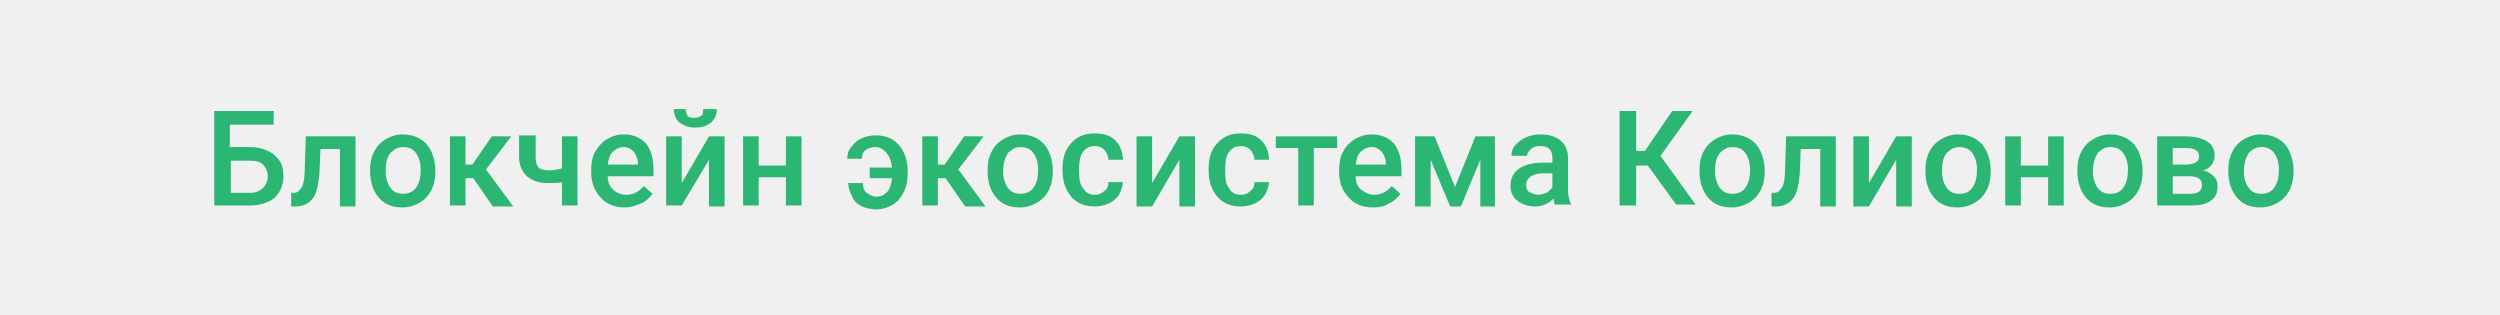
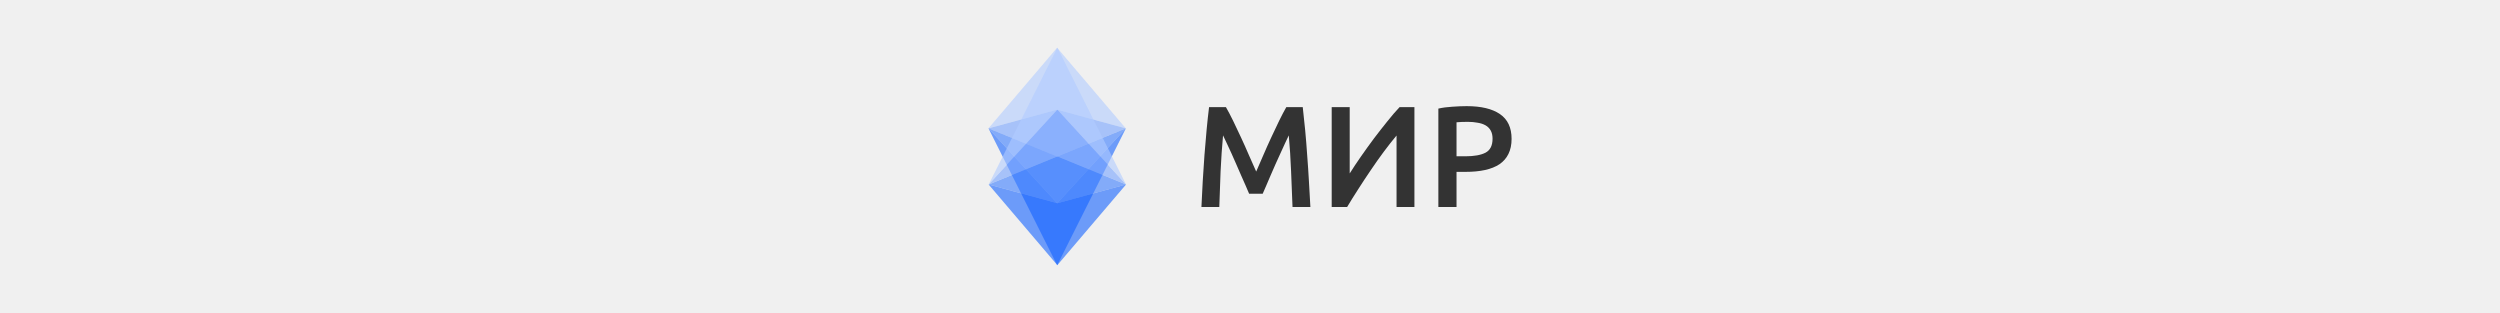
- <svg xmlns="http://www.w3.org/2000/svg" version="1.1" id="Слой_1" shape-rendering="geometricPrecision" text-rendering="geometricPrecision" image-rendering="optimizeQuality" x="0px" y="0px" viewBox="0 0 256.7 32.3" style="enable-background:new 0 0 256.7 32.3;" xml:space="preserve">
-   <style type="text/css">
- 	.st0{fill:#2BB673;}
- </style>
-   <g>
-     <path class="st0" d="M28.1,12.8h-4.5v2.3h2c0.7,0,1.3,0.1,1.9,0.4c0.5,0.2,0.9,0.6,1.2,1c0.3,0.4,0.4,1,0.4,1.6   c0,0.9-0.3,1.6-0.9,2.2c-0.6,0.5-1.5,0.8-2.5,0.8H22v-9.7h6.1V12.8z M23.7,16.5v3.3h2c0.6,0,1-0.2,1.3-0.5c0.3-0.3,0.5-0.7,0.5-1.2   c0-0.5-0.2-0.9-0.5-1.2c-0.3-0.3-0.7-0.4-1.3-0.4H23.7z" />
-     <path class="st0" d="M36.5,14v7.2h-1.6v-5.9h-2l-0.1,2.5c-0.1,1.2-0.3,2.1-0.7,2.6c-0.4,0.5-1,0.8-1.7,0.8h-0.5l0-1.4l0.3,0   c0.4,0,0.6-0.3,0.8-0.6c0.2-0.4,0.3-1.1,0.3-2.1l0.1-3.1H36.5z" />
-     <path class="st0" d="M38,17.5c0-0.7,0.1-1.3,0.4-1.9c0.3-0.6,0.7-1,1.2-1.3c0.5-0.3,1.1-0.5,1.7-0.5c1,0,1.8,0.3,2.4,0.9   c0.6,0.6,0.9,1.5,1,2.5l0,0.4c0,0.7-0.1,1.3-0.4,1.9c-0.3,0.6-0.7,1-1.2,1.3c-0.5,0.3-1.1,0.5-1.8,0.5c-1,0-1.8-0.3-2.4-1   S38,18.7,38,17.5L38,17.5z M39.6,17.6c0,0.7,0.2,1.3,0.5,1.7c0.3,0.4,0.7,0.6,1.3,0.6c0.5,0,1-0.2,1.3-0.6s0.5-1,0.5-1.9   c0-0.7-0.2-1.3-0.5-1.7c-0.3-0.4-0.7-0.6-1.3-0.6c-0.5,0-0.9,0.2-1.3,0.6C39.7,16.2,39.6,16.8,39.6,17.6z" />
-     <path class="st0" d="M48.6,18.3h-0.8v2.8h-1.6V14h1.6v2.9h0.7l2-2.9h2l-2.6,3.4l2.8,3.8h-2.1L48.6,18.3z" />
-     <path class="st0" d="M59.3,21.1h-1.6v-2.4c-0.4,0.1-0.9,0.1-1.3,0.1c-1,0-1.7-0.2-2.3-0.7c-0.5-0.5-0.8-1.1-0.8-2v-2.2H55v2.2   c0,0.5,0.1,0.9,0.3,1.1c0.2,0.2,0.6,0.3,1.1,0.3c0.4,0,0.9-0.1,1.3-0.2V14h1.6V21.1z" />
-     <path class="st0" d="M64.2,21.3c-1,0-1.9-0.3-2.5-1c-0.6-0.6-1-1.5-1-2.6v-0.2c0-0.7,0.1-1.4,0.4-1.9s0.7-1,1.2-1.3   c0.5-0.3,1.1-0.5,1.7-0.5c1,0,1.7,0.3,2.3,0.9c0.5,0.6,0.8,1.5,0.8,2.7v0.7h-4.7c0,0.6,0.2,1.1,0.6,1.4c0.3,0.3,0.8,0.5,1.3,0.5   c0.7,0,1.3-0.3,1.8-0.9l0.9,0.8c-0.3,0.4-0.7,0.8-1.2,1S64.8,21.3,64.2,21.3z M64,15.1c-0.4,0-0.8,0.2-1.1,0.5   c-0.3,0.3-0.4,0.7-0.5,1.3h3.1v-0.1c0-0.5-0.2-0.9-0.4-1.2C64.8,15.3,64.5,15.1,64,15.1z" />
-     <path class="st0" d="M72.8,14h1.6v7.2h-1.6v-4.8L70,21.1h-1.6V14H70v4.8L72.8,14z M73.6,11.2c0,0.6-0.2,1-0.6,1.4   c-0.4,0.3-0.9,0.5-1.6,0.5c-0.7,0-1.2-0.2-1.6-0.5s-0.6-0.8-0.6-1.4h1.2c0,0.3,0.1,0.5,0.2,0.7c0.2,0.2,0.4,0.2,0.7,0.2   s0.5-0.1,0.7-0.2s0.2-0.4,0.2-0.7H73.6z" />
-     <path class="st0" d="M82.3,21.1h-1.6v-2.9h-2.8v2.9h-1.6V14h1.6v3h2.8v-3h1.6V21.1z" />
-     <path class="st0" d="M89.9,15.1c-0.4,0-0.7,0.1-1,0.3c-0.3,0.2-0.4,0.5-0.4,0.9h-1.5c0-0.4,0.1-0.9,0.4-1.2   c0.3-0.4,0.6-0.7,1.1-0.9c0.4-0.2,0.9-0.3,1.4-0.3c1,0,1.8,0.3,2.4,1c0.6,0.7,0.9,1.6,0.9,2.7v0.2c0,0.7-0.1,1.3-0.4,1.9   c-0.3,0.6-0.6,1-1.1,1.3c-0.5,0.3-1.1,0.5-1.7,0.5c-0.5,0-1-0.1-1.5-0.3c-0.4-0.2-0.8-0.5-1-1c-0.2-0.4-0.4-0.9-0.4-1.4h1.5   c0,0.4,0.1,0.8,0.4,1s0.6,0.4,1,0.4c0.5,0,0.8-0.2,1.1-0.5c0.3-0.3,0.4-0.8,0.5-1.4h-2.3v-1.1h2.3c-0.1-0.6-0.2-1-0.5-1.4   S90.4,15.1,89.9,15.1z" />
-     <path class="st0" d="M97.1,18.3h-0.8v2.8h-1.6V14h1.6v2.9H97l2-2.9h2l-2.6,3.4l2.8,3.8h-2.1L97.1,18.3z" />
-     <path class="st0" d="M101.4,17.5c0-0.7,0.1-1.3,0.4-1.9c0.3-0.6,0.7-1,1.2-1.3c0.5-0.3,1.1-0.5,1.7-0.5c1,0,1.8,0.3,2.4,0.9   c0.6,0.6,0.9,1.5,1,2.5l0,0.4c0,0.7-0.1,1.3-0.4,1.9c-0.3,0.6-0.7,1-1.2,1.3c-0.5,0.3-1.1,0.5-1.8,0.5c-1,0-1.8-0.3-2.4-1   S101.4,18.7,101.4,17.5L101.4,17.5z M103,17.6c0,0.7,0.2,1.3,0.5,1.7c0.3,0.4,0.7,0.6,1.3,0.6c0.5,0,1-0.2,1.3-0.6s0.5-1,0.5-1.9   c0-0.7-0.2-1.3-0.5-1.7c-0.3-0.4-0.7-0.6-1.3-0.6c-0.5,0-0.9,0.2-1.3,0.6C103.2,16.2,103,16.8,103,17.6z" />
-     <path class="st0" d="M112.4,20c0.4,0,0.7-0.1,1-0.4c0.3-0.2,0.4-0.5,0.4-0.9h1.5c0,0.4-0.2,0.9-0.4,1.3c-0.3,0.4-0.6,0.7-1.1,0.9   c-0.4,0.2-0.9,0.3-1.4,0.3c-1,0-1.8-0.3-2.4-1c-0.6-0.7-0.9-1.6-0.9-2.7v-0.2c0-1.1,0.3-2,0.9-2.6c0.6-0.7,1.4-1,2.4-1   c0.9,0,1.6,0.2,2.1,0.7c0.5,0.5,0.8,1.2,0.8,2h-1.5c0-0.4-0.2-0.8-0.4-1c-0.3-0.3-0.6-0.4-1-0.4c-0.5,0-0.9,0.2-1.2,0.6   s-0.4,1-0.4,1.7v0.3c0,0.8,0.1,1.4,0.4,1.7C111.5,19.8,111.9,20,112.4,20z" />
-     <path class="st0" d="M121.1,14h1.6v7.2h-1.6v-4.8l-2.8,4.8h-1.6V14h1.6v4.8L121.1,14z" />
-     <path class="st0" d="M127.4,20c0.4,0,0.7-0.1,1-0.4c0.3-0.2,0.4-0.5,0.4-0.9h1.5c0,0.4-0.2,0.9-0.4,1.3c-0.3,0.4-0.6,0.7-1.1,0.9   c-0.4,0.2-0.9,0.3-1.4,0.3c-1,0-1.8-0.3-2.4-1c-0.6-0.7-0.9-1.6-0.9-2.7v-0.2c0-1.1,0.3-2,0.9-2.6c0.6-0.7,1.4-1,2.4-1   c0.9,0,1.6,0.2,2.1,0.7c0.5,0.5,0.8,1.2,0.8,2h-1.5c0-0.4-0.2-0.8-0.4-1c-0.3-0.3-0.6-0.4-1-0.4c-0.5,0-0.9,0.2-1.2,0.6   s-0.4,1-0.4,1.7v0.3c0,0.8,0.1,1.4,0.4,1.7C126.4,19.8,126.9,20,127.4,20z" />
-     <path class="st0" d="M137.2,15.2h-2.3v5.9h-1.6v-5.9H131V14h6.3V15.2z" />
-     <path class="st0" d="M141,21.3c-1,0-1.9-0.3-2.5-1c-0.6-0.6-1-1.5-1-2.6v-0.2c0-0.7,0.1-1.4,0.4-1.9c0.3-0.6,0.7-1,1.2-1.3   c0.5-0.3,1.1-0.5,1.7-0.5c1,0,1.7,0.3,2.3,0.9c0.5,0.6,0.8,1.5,0.8,2.7v0.7h-4.7c0,0.6,0.2,1.1,0.6,1.4s0.8,0.5,1.3,0.5   c0.7,0,1.3-0.3,1.8-0.9l0.9,0.8c-0.3,0.4-0.7,0.8-1.2,1C142.2,21.2,141.6,21.3,141,21.3z M140.8,15.1c-0.4,0-0.8,0.2-1.1,0.5   c-0.3,0.3-0.4,0.7-0.5,1.3h3.1v-0.1c0-0.5-0.2-0.9-0.4-1.2C141.6,15.3,141.3,15.1,140.8,15.1z" />
-     <path class="st0" d="M149.4,19.2l2.1-5.2h2v7.2H152v-4.8l-2,4.8h-1.1l-2-4.8v4.8h-1.6V14h2L149.4,19.2z" />
-     <path class="st0" d="M159.7,21.1c-0.1-0.1-0.1-0.4-0.2-0.7c-0.5,0.5-1.1,0.8-1.9,0.8c-0.7,0-1.3-0.2-1.8-0.6   c-0.5-0.4-0.7-0.9-0.7-1.5c0-0.8,0.3-1.4,0.9-1.8c0.6-0.4,1.4-0.6,2.4-0.6h1v-0.5c0-0.4-0.1-0.7-0.3-0.9c-0.2-0.2-0.5-0.3-1-0.3   c-0.4,0-0.7,0.1-0.9,0.3c-0.2,0.2-0.4,0.4-0.4,0.7h-1.6c0-0.4,0.1-0.8,0.4-1.1c0.3-0.3,0.6-0.6,1.1-0.8c0.4-0.2,1-0.3,1.5-0.3   c0.8,0,1.5,0.2,2,0.6s0.8,1,0.8,1.8v3.2c0,0.6,0.1,1.2,0.3,1.5v0.1H159.7z M157.9,20c0.3,0,0.6-0.1,0.9-0.2   c0.3-0.2,0.5-0.4,0.6-0.6v-1.4h-0.9c-0.6,0-1,0.1-1.3,0.3c-0.3,0.2-0.5,0.5-0.5,0.9c0,0.3,0.1,0.6,0.3,0.7S157.6,20,157.9,20z" />
-     <path class="st0" d="M169.2,17H168v4.1h-1.7v-9.7h1.7v4.1h0.9l2.8-4.1h2.1l-3.3,4.6l3.6,5h-2L169.2,17z" />
-     <path class="st0" d="M174.5,17.5c0-0.7,0.1-1.3,0.4-1.9s0.7-1,1.2-1.3c0.5-0.3,1.1-0.5,1.7-0.5c1,0,1.8,0.3,2.4,0.9   c0.6,0.6,0.9,1.5,1,2.5l0,0.4c0,0.7-0.1,1.3-0.4,1.9s-0.7,1-1.2,1.3c-0.5,0.3-1.1,0.5-1.8,0.5c-1,0-1.8-0.3-2.4-1   S174.5,18.7,174.5,17.5L174.5,17.5z M176.1,17.6c0,0.7,0.2,1.3,0.5,1.7s0.7,0.6,1.3,0.6s1-0.2,1.3-0.6c0.3-0.4,0.5-1,0.5-1.9   c0-0.7-0.2-1.3-0.5-1.7c-0.3-0.4-0.7-0.6-1.3-0.6c-0.5,0-0.9,0.2-1.3,0.6C176.2,16.2,176.1,16.8,176.1,17.6z" />
-     <path class="st0" d="M188.5,14v7.2h-1.6v-5.9h-2l-0.1,2.5c-0.1,1.2-0.3,2.1-0.7,2.6s-1,0.8-1.7,0.8h-0.5l0-1.4l0.3,0   c0.4,0,0.6-0.3,0.8-0.6s0.3-1.1,0.3-2.1l0.1-3.1H188.5z" />
-     <path class="st0" d="M194.7,14h1.6v7.2h-1.6v-4.8l-2.8,4.8h-1.6V14h1.6v4.8L194.7,14z" />
-     <path class="st0" d="M197.7,17.5c0-0.7,0.1-1.3,0.4-1.9s0.7-1,1.2-1.3c0.5-0.3,1.1-0.5,1.7-0.5c1,0,1.8,0.3,2.4,0.9   c0.6,0.6,0.9,1.5,1,2.5l0,0.4c0,0.7-0.1,1.3-0.4,1.9s-0.7,1-1.2,1.3c-0.5,0.3-1.1,0.5-1.8,0.5c-1,0-1.8-0.3-2.4-1   S197.7,18.7,197.7,17.5L197.7,17.5z M199.4,17.6c0,0.7,0.2,1.3,0.5,1.7s0.7,0.6,1.3,0.6s1-0.2,1.3-0.6c0.3-0.4,0.5-1,0.5-1.9   c0-0.7-0.2-1.3-0.5-1.7c-0.3-0.4-0.7-0.6-1.3-0.6c-0.5,0-0.9,0.2-1.3,0.6C199.5,16.2,199.4,16.8,199.4,17.6z" />
-     <path class="st0" d="M211.9,21.1h-1.6v-2.9h-2.8v2.9h-1.6V14h1.6v3h2.8v-3h1.6V21.1z" />
-     <path class="st0" d="M213.3,17.5c0-0.7,0.1-1.3,0.4-1.9s0.7-1,1.2-1.3c0.5-0.3,1.1-0.5,1.7-0.5c1,0,1.8,0.3,2.4,0.9   c0.6,0.6,0.9,1.5,1,2.5l0,0.4c0,0.7-0.1,1.3-0.4,1.9s-0.7,1-1.2,1.3c-0.5,0.3-1.1,0.5-1.8,0.5c-1,0-1.8-0.3-2.4-1   S213.3,18.7,213.3,17.5L213.3,17.5z M214.9,17.6c0,0.7,0.2,1.3,0.5,1.7s0.7,0.6,1.3,0.6s1-0.2,1.3-0.6c0.3-0.4,0.5-1,0.5-1.9   c0-0.7-0.2-1.3-0.5-1.7c-0.3-0.4-0.7-0.6-1.3-0.6c-0.5,0-0.9,0.2-1.3,0.6C215.1,16.2,214.9,16.8,214.9,17.6z" />
-     <path class="st0" d="M221.5,21.1V14h2.9c1,0,1.7,0.2,2.2,0.5c0.5,0.3,0.8,0.8,0.8,1.5c0,0.3-0.1,0.6-0.3,0.9s-0.5,0.5-0.9,0.6   c0.5,0.1,0.8,0.3,1.1,0.6c0.3,0.3,0.4,0.6,0.4,1c0,0.7-0.2,1.2-0.7,1.5c-0.5,0.4-1.2,0.5-2.1,0.5H221.5z M223.1,16.9h1.3   c0.9,0,1.4-0.3,1.4-0.8c0-0.6-0.4-0.9-1.3-0.9h-1.4V16.9z M223.1,18.1v1.8h1.8c0.8,0,1.2-0.3,1.2-0.9c0-0.6-0.4-0.9-1.3-0.9H223.1z   " />
-     <path class="st0" d="M228.8,17.5c0-0.7,0.1-1.3,0.4-1.9s0.7-1,1.2-1.3c0.5-0.3,1.1-0.5,1.7-0.5c1,0,1.8,0.3,2.4,0.9   c0.6,0.6,0.9,1.5,1,2.5l0,0.4c0,0.7-0.1,1.3-0.4,1.9s-0.7,1-1.2,1.3c-0.5,0.3-1.1,0.5-1.8,0.5c-1,0-1.8-0.3-2.4-1   S228.8,18.7,228.8,17.5L228.8,17.5z M230.4,17.6c0,0.7,0.2,1.3,0.5,1.7s0.7,0.6,1.3,0.6s1-0.2,1.3-0.6c0.3-0.4,0.5-1,0.5-1.9   c0-0.7-0.2-1.3-0.5-1.7c-0.3-0.4-0.7-0.6-1.3-0.6c-0.5,0-0.9,0.2-1.3,0.6C230.6,16.2,230.4,16.8,230.4,17.6z" />
+ <svg xmlns="http://www.w3.org/2000/svg" width="256.67" height="32.122" viewBox="0 0 270080.21 33800.947" version="1.1" id="svg21" style="clip-rule:evenodd;fill-rule:evenodd;image-rendering:optimizeQuality;shape-rendering:geometricPrecision;text-rendering:geometricPrecision">
+   <defs id="defs4">
+     <style id="style2">
+     .str0 {stroke:white;stroke-width:701.146}
+     .fil0 {fill:#0096DC}
+     .fil1 {fill:#32AFD7}
+     .fil2 {fill:#5AC8D2}
+     .fil3 {fill:white}
+     .fil4 {fill:white;fill-rule:nonzero}
+    </style>
+   </defs>
+   <g style="clip-rule:evenodd;fill-rule:evenodd;image-rendering:optimizeQuality;shape-rendering:geometricPrecision;text-rendering:geometricPrecision" id="g4844" transform="matrix(0.3015582,0,0,0.3015582,3886.025,-535.9995)">
+     <g transform="matrix(1.776909,0,0,1.776909,340812.84,18769.93)" id="g4820" style="clip-rule:evenodd;fill-rule:evenodd;stroke-width:1.885;image-rendering:optimizeQuality;shape-rendering:geometricPrecision;text-rendering:geometricPrecision">
+       <g style="fill:#333333;stroke-width:45.054" aria-label="МИР" transform="matrix(43.58761,0,0,43.58761,150932.33,-251362.64)" id="g7960">
+         <path d="m -2359,6043 q 14.667,25.333 32.667,62 18,36.667 36.667,77.333 18.667,40 36.667,82 18.667,41.333 34,76.667 15.333,-35.333 33.333,-76.667 18,-42 36.667,-82 18.667,-40.667 36.667,-77.333 18,-36.667 32.667,-62 h 76 q 6,50.667 11.333,108 5.333,56.667 9.333,116.67 4.667,59.333 8,120 4,60 6.667,117.33 h -82.667 q -2.667,-80.667 -6.667,-166 -3.333,-85.333 -10.667,-165.33 -7.333,15.333 -17.333,36.667 -10,21.333 -21.333,46.667 -11.333,24.667 -23.333,51.333 -11.333,26.667 -22.667,52 -10.667,24.667 -20,46.667 -9.333,21.333 -16,36.667 h -62.667 q -6.667,-15.333 -16,-37.333 -9.333,-22 -20.667,-46.667 -10.667,-25.333 -22.667,-52 -11.333,-26.667 -22.667,-51.333 -11.333,-24.667 -21.333,-46 -10,-22 -17.333,-36.667 -7.333,80 -11.333,165.33 -3.333,85.333 -6,166 h -82.667 q 2.667,-57.333 6,-118.67 4,-61.333 8,-121.33 4.667,-60.667 10,-117.33 5.333,-56.667 11.333,-104.67 z" id="path7954" style="fill:#333333;stroke-width:45.054" />
+         <path d="m -1869.8,6505 v -462 h 83.333 v 306.67 q 22.667,-36 51.333,-77.333 29.333,-42 60,-83.333 31.333,-41.333 62,-79.333 30.667,-38.667 57.333,-66.667 h 68.667 v 462 h -82.667 v -330.67 q -28,33.333 -59.333,75.333 -30.667,41.333 -60.667,86 -30,44 -58,88 -28,43.333 -50.667,81.333 z" id="path7956" style="fill:#333333;stroke-width:45.054" />
+         <path d="m -1245.7,6038.4 q 100.67,0 154,36.667 54,36.667 54,114.67 0,40.667 -14.667,70 -14,28.667 -41.333,47.333 -27.333,18 -66.667,26.667 -39.333,8.667 -90,8.667 h -42 v 162.67 h -84 v -455.33 q 29.333,-6.667 64.667,-8.667 36,-2.667 66,-2.667 z m 6,72.667 q -32,0 -52.667,2 v 157.33 h 40.667 q 60.667,0 93.333,-16.667 32.667,-17.333 32.667,-64.667 0,-22.667 -8.667,-38 -8.667,-15.333 -24,-24 -15.333,-8.667 -36.667,-12 -20.667,-4 -44.667,-4 z" id="path7958" style="fill:#333333;stroke-width:45.054" />
+       </g>
+       <g style="stroke-width:95.375" transform="matrix(99.08419,0,0,99.08419,1174377.5,-1022682.4)" id="g7994">
+         <g style="opacity:0.6;fill:#b1cbff;stroke-width:95.375" transform="matrix(0.2078,0,0,0.2078,-8124,9125.3)" id="g7964">
+           <path style="opacity:1;fill:#b1cbff;stroke-width:95.375" d="m -21246,2422.1 -672.67,789.72 672.67,-183.04 672.67,183.04 z" transform="translate(3987.6,3336.5)" id="path7962" />
+         </g>
+         <g style="opacity:0.6;fill:#76a4ff;stroke-width:95.375" transform="matrix(0.2078,0,0,0.2078,-8124,9125.3)" id="g7968">
+           <path style="opacity:1;fill:#76a4ff;stroke-width:95.375" d="m -21246,3028.8 -672.67,183.04 672.67,275.47 672.67,-275.47 z" transform="translate(3987.6,3336.5)" id="path7966" />
+         </g>
+         <g style="opacity:0.6;fill:#3b7dff;stroke-width:95.375" transform="matrix(0.2078,0,0,0.2078,-8124,9125.3)" id="g7972">
+           <path style="opacity:1;fill:#3b7dff;stroke-width:95.375" d="m -21918,3211.8 672.67,733.65 672.67,-733.65 -672.67,275.47 z" transform="translate(3987.6,3336.5)" id="path7970" />
+         </g>
+         <g style="opacity:0.6;fill:#1463ff;stroke-width:95.375" transform="matrix(0.2078,0,0,0.2078,-8124,9125.3)" id="g7976">
+           <path style="opacity:1;fill:#1463ff;stroke-width:95.375" d="m -21918,3211.8 672.67,1340.5 672.67,-1340.5 -672.67,733.65 z" transform="translate(3987.6,3336.5)" id="path7974" />
+         </g>
+         <g style="opacity:0.6;fill:#1463ff;stroke-width:95.375" transform="matrix(-0.2078,0,0,-0.2078,-15296,11961)" id="g7980">
+           <path style="opacity:1;fill:#1463ff;stroke-width:95.375" d="m -23795,3805.1 672.67,789.72 672.67,-789.72 -672.67,183.04 z" transform="rotate(180,-20190,5176.7)" id="path7978" />
+         </g>
+         <g style="opacity:0.6;fill:#3b7dff;stroke-width:95.375" transform="matrix(-0.2078,0,0,-0.2078,-15296,11961)" id="g7984">
+           <path style="opacity:1;fill:#3b7dff;stroke-width:95.375" d="m -23122,3529.7 -672.67,275.47 672.67,183.04 672.67,-183.04 z" transform="rotate(180,-20190,5176.7)" id="path7982" />
+         </g>
+         <g style="opacity:0.6;fill:#76a4ff;stroke-width:95.375" transform="matrix(-0.2078,0,0,-0.2078,-15296,11961)" id="g7988">
+           <path style="opacity:1;fill:#76a4ff;stroke-width:95.375" d="m -23122,3071.5 -672.67,733.65 672.67,-275.47 672.67,275.47 z" transform="rotate(180,-20190,5176.7)" id="path7986" />
+         </g>
+         <g style="opacity:0.6;fill:#b1cbff;stroke-width:95.375" transform="matrix(-0.2078,0,0,-0.2078,-15296,11961)" id="g7992">
+           <path style="opacity:1;fill:#b1cbff;stroke-width:95.375" d="m -23122,2464.6 -672.67,1340.5 672.67,-733.65 672.67,733.65 z" transform="rotate(180,-20190,5176.7)" id="path7990" />
+         </g>
+       </g>
+     </g>
  </g>
+   <rect style="clip-rule:evenodd;opacity:1;fill:none;fill-opacity:1;fill-rule:nonzero;stroke:none;stroke-width:3156.772;stroke-linecap:round;stroke-linejoin:bevel;stroke-miterlimit:4;stroke-dasharray:none;stroke-dashoffset:0;stroke-opacity:1;paint-order:stroke markers fill;image-rendering:optimizeQuality;shape-rendering:geometricPrecision;text-rendering:geometricPrecision" id="rect4846" width="270082.91" height="33800.945" x="-1.353" y="-3.6379788e-12" />
</svg>
